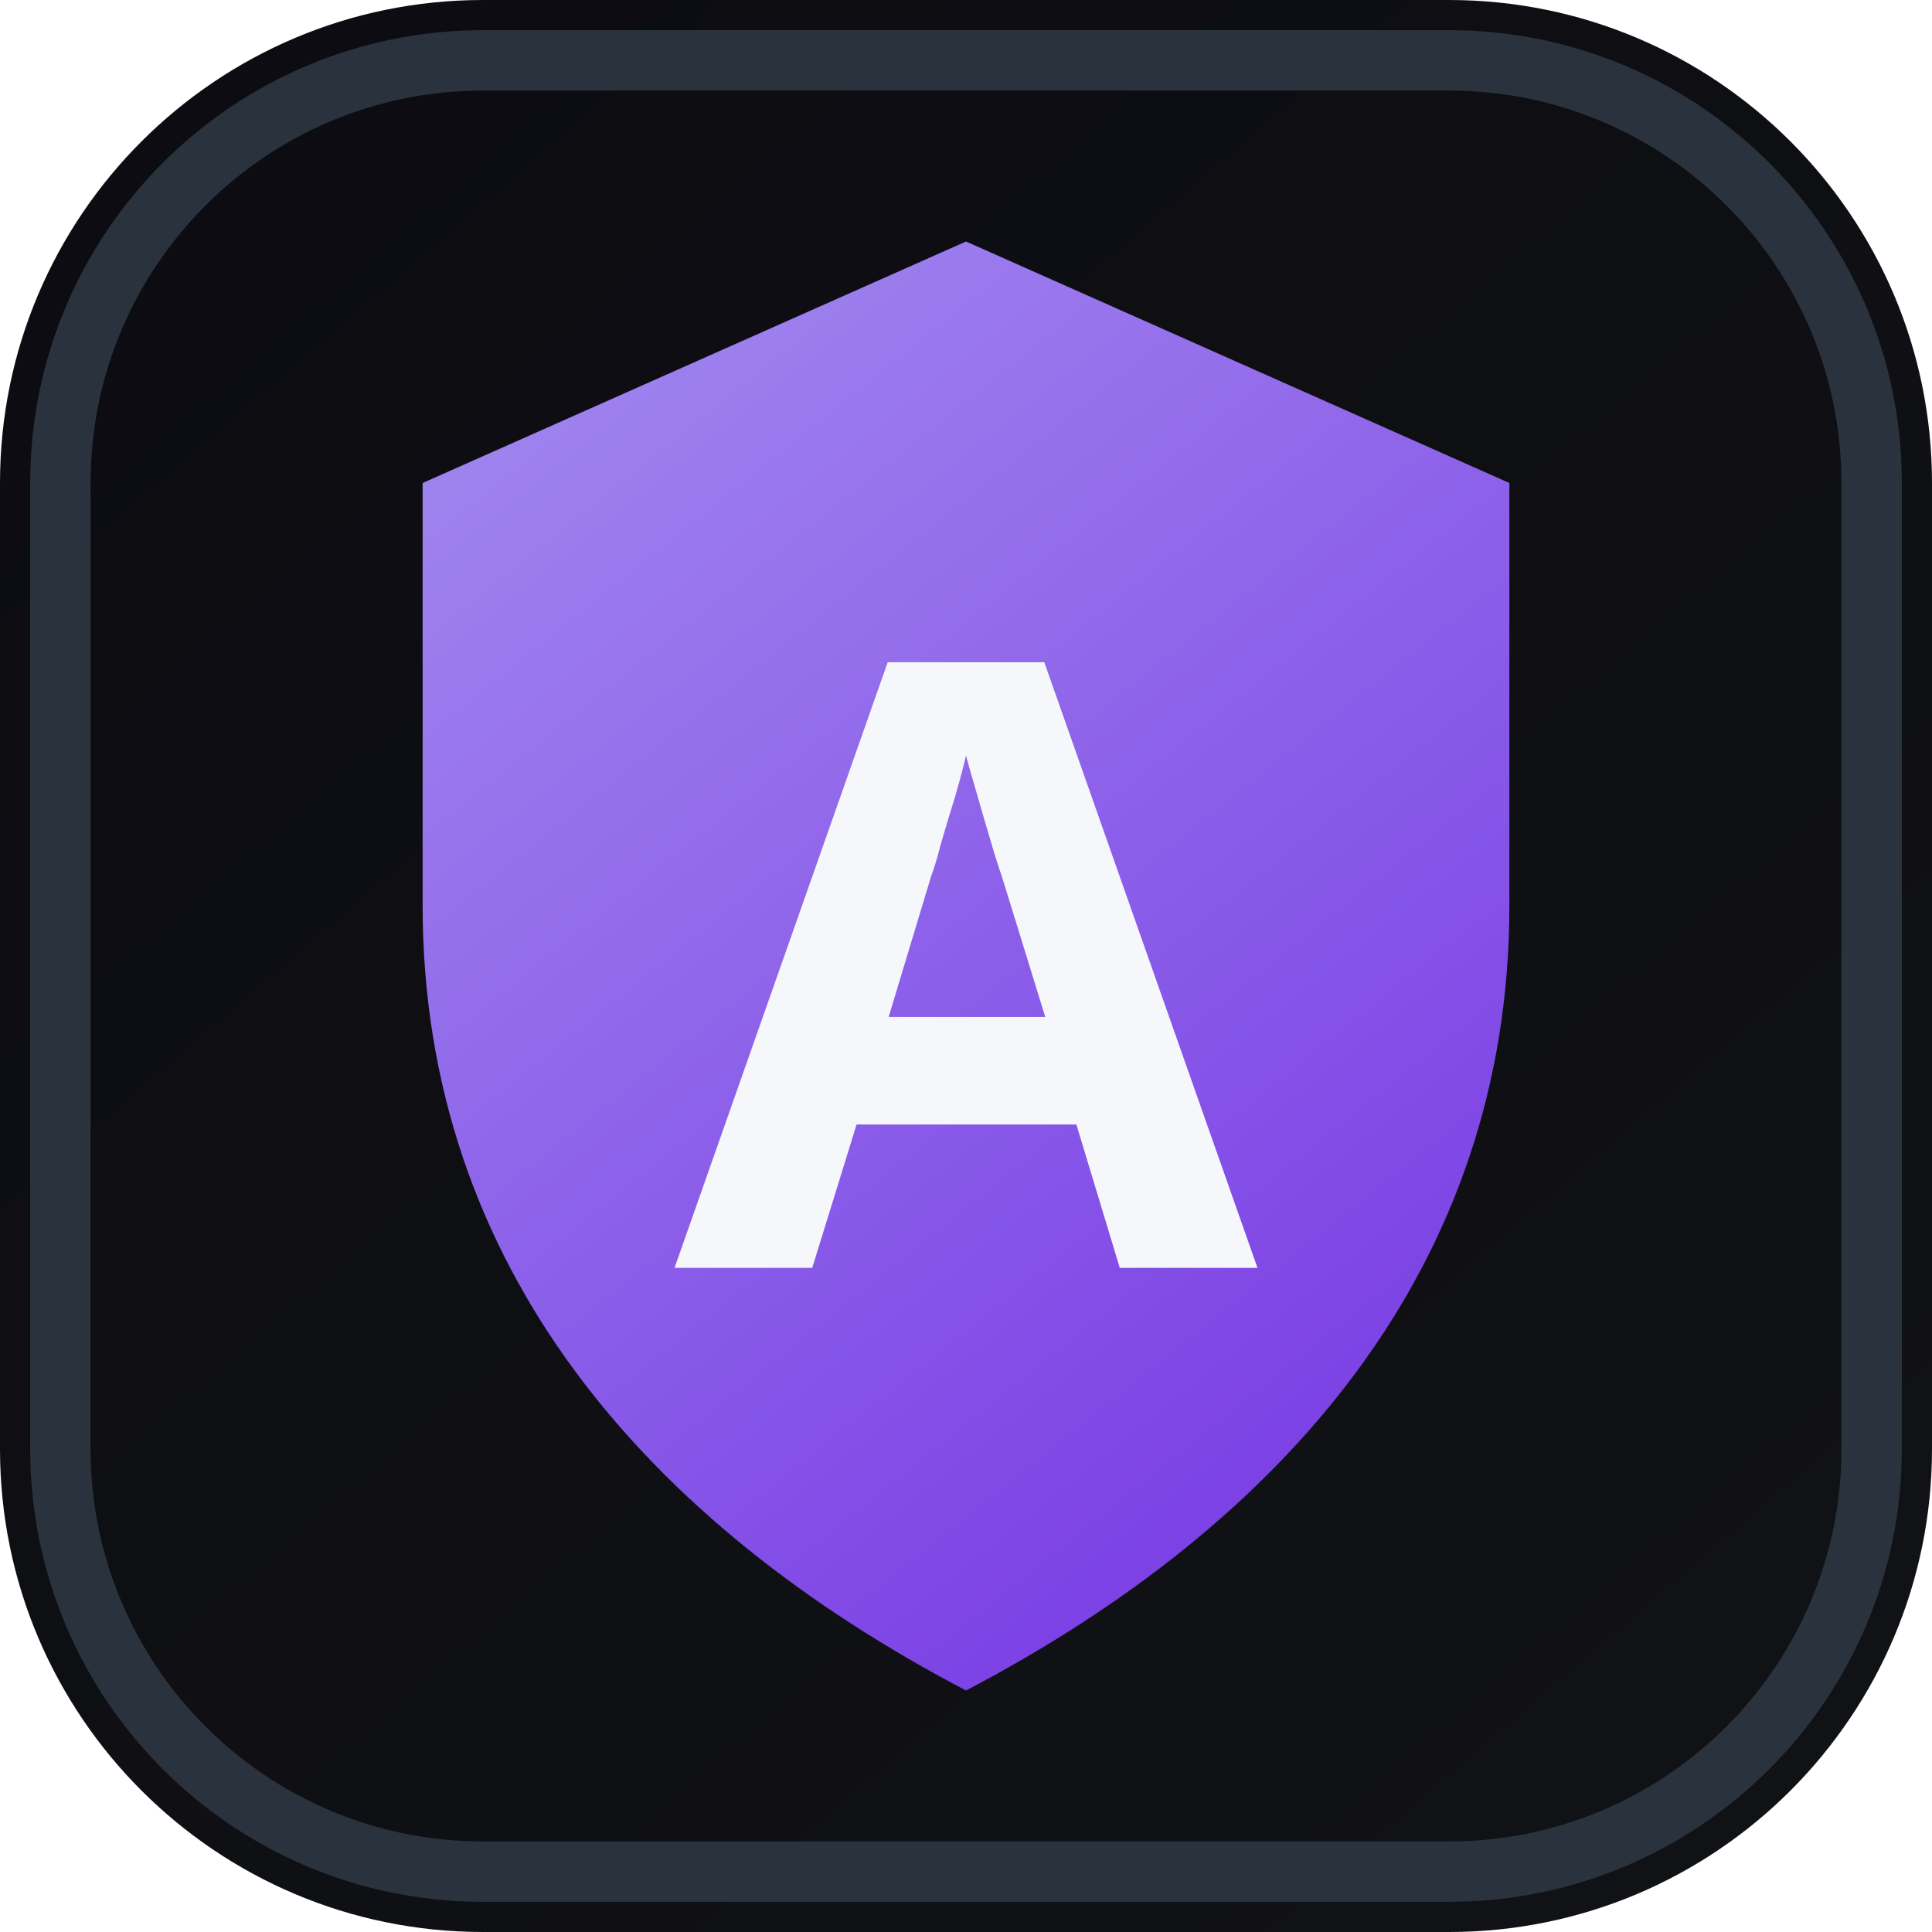
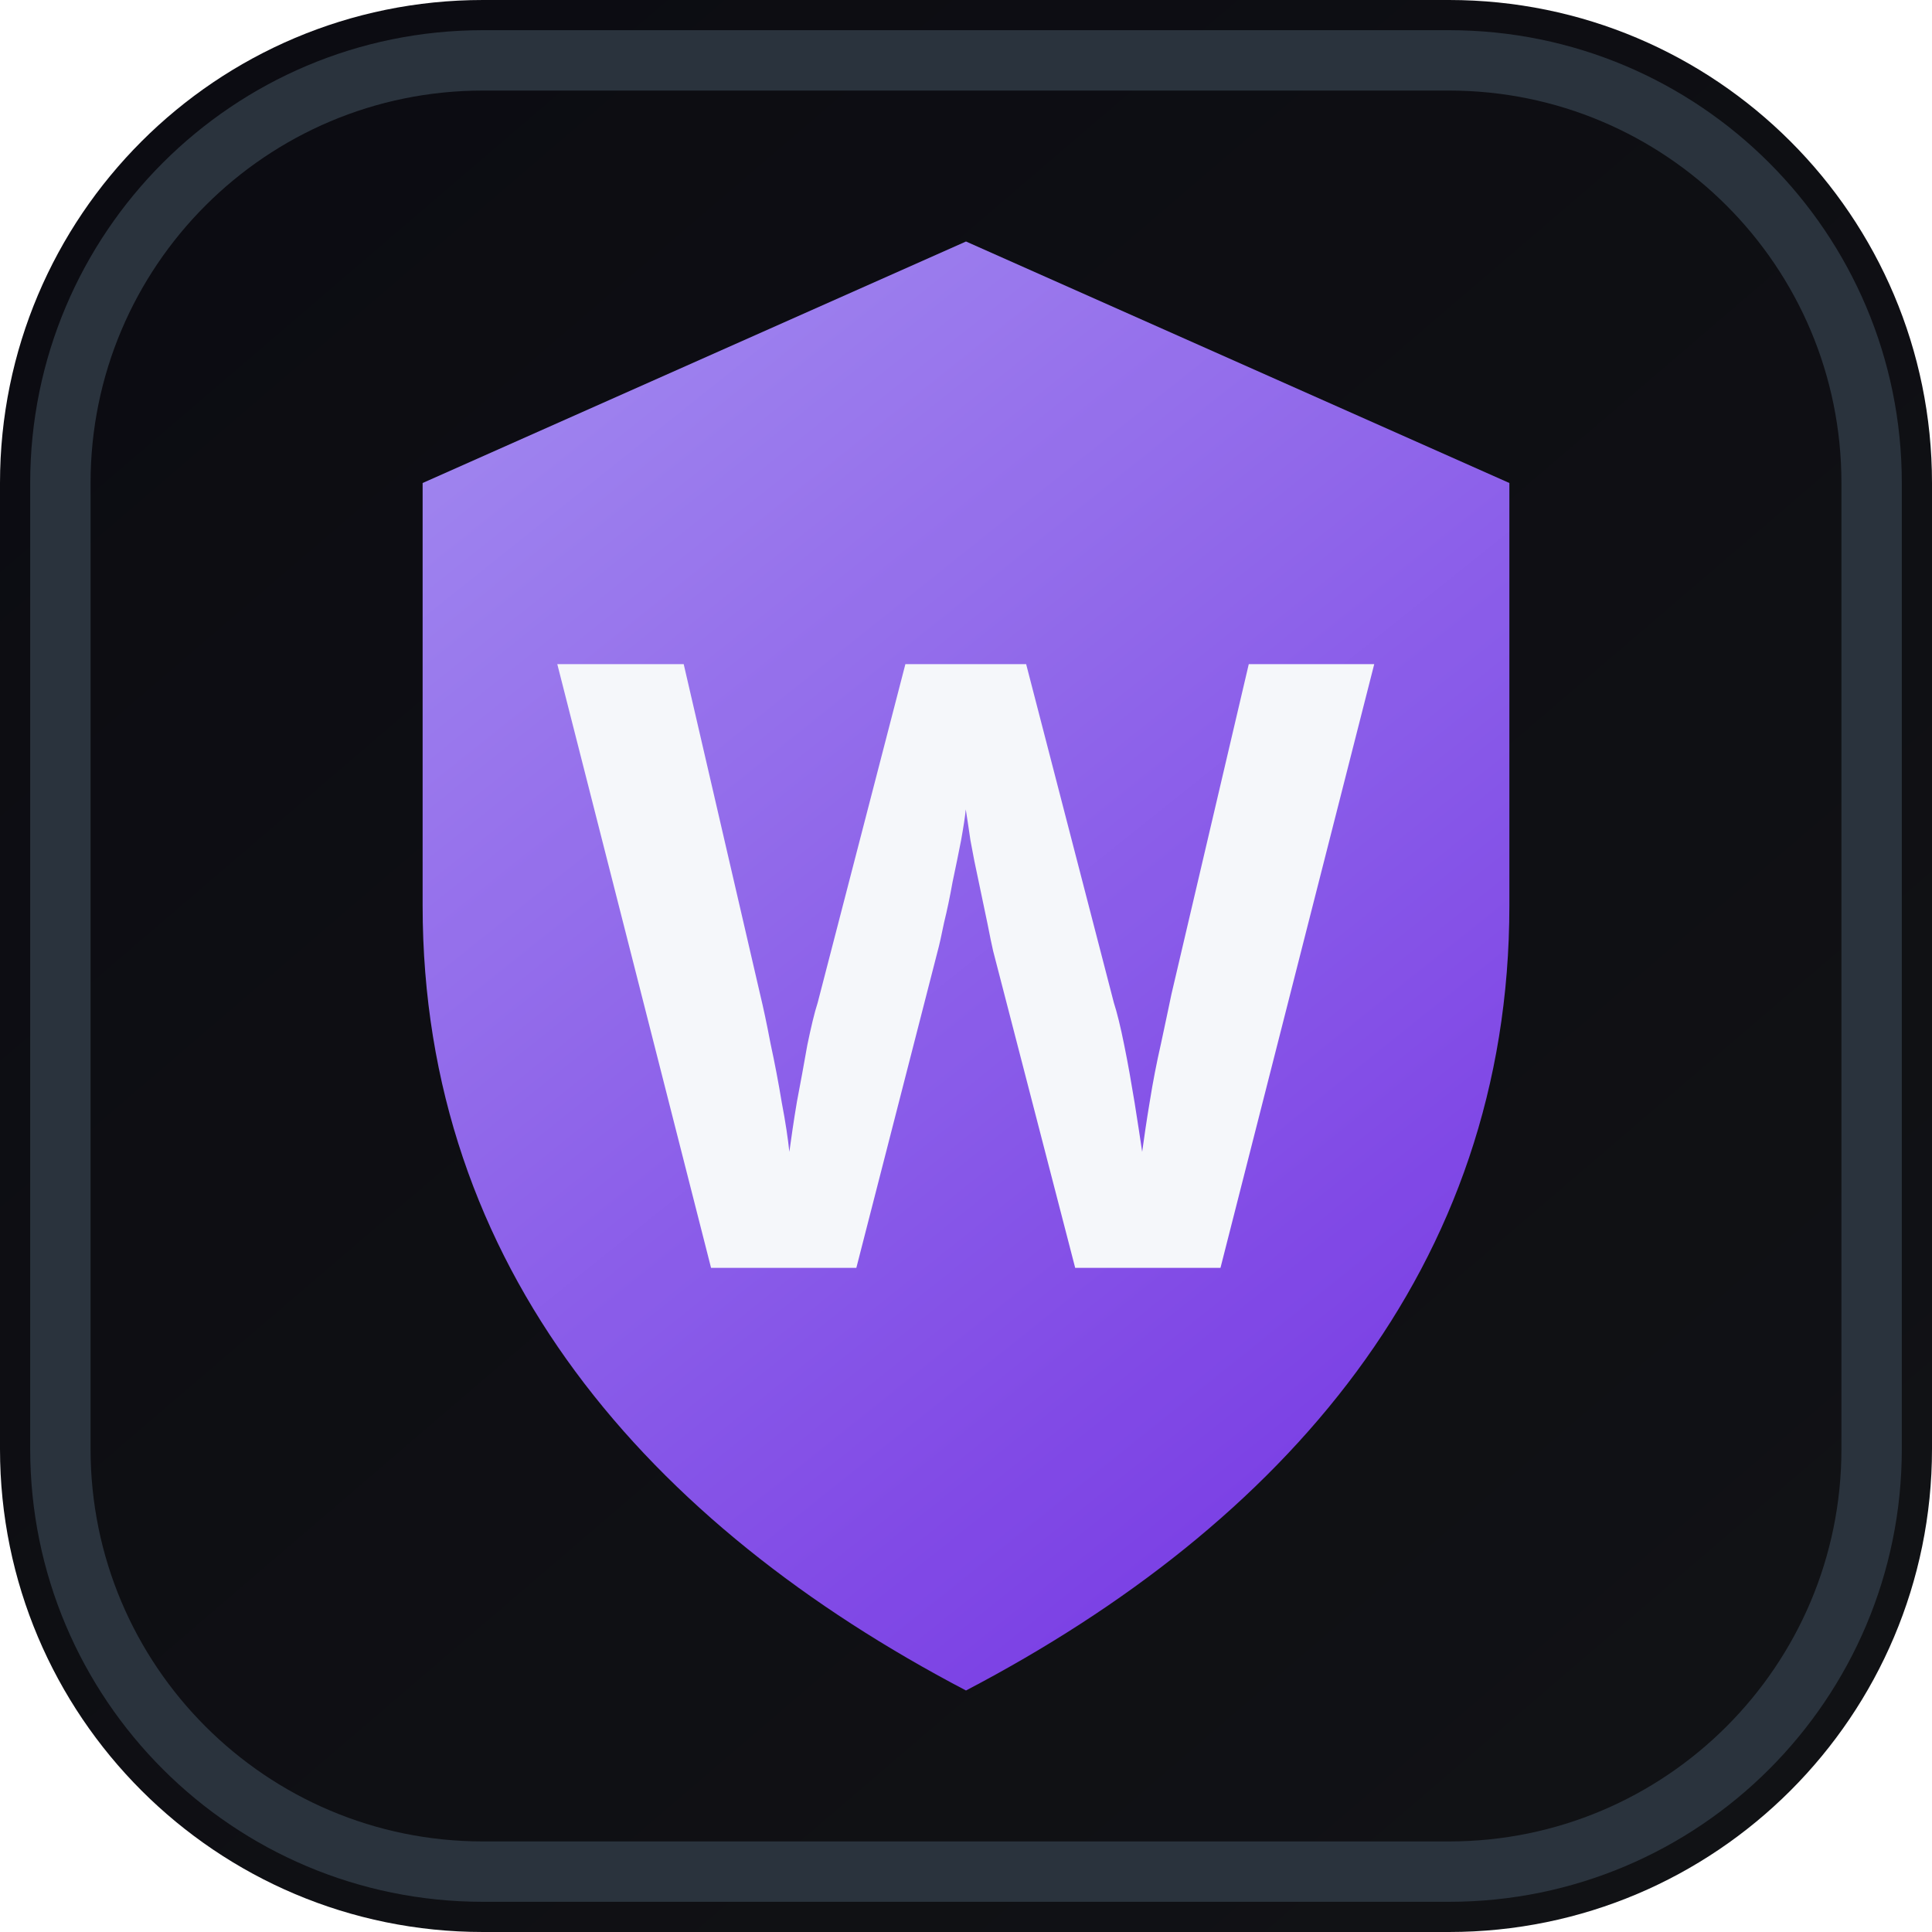
- <svg xmlns="http://www.w3.org/2000/svg" viewBox="0 0 32 32" fill="none" role="img" aria-label="Apex Legends Cheats">
+ <svg xmlns="http://www.w3.org/2000/svg" viewBox="0 0 32 32" fill="none" role="img" aria-label="cheatswarthunder.net">
  <defs>
    <linearGradient id="bg" x1="4" y1="2" x2="28" y2="30" gradientUnits="userSpaceOnUse">
      <stop stop-color="#0c0c12" />
      <stop offset="1" stop-color="#111215" />
    </linearGradient>
    <linearGradient id="accent" x1="8" y1="6" x2="24" y2="26" gradientUnits="userSpaceOnUse">
      <stop stop-color="#a78bfa" />
      <stop offset="1" stop-color="#7c3aed" />
    </linearGradient>
  </defs>
  <rect width="32" height="32" rx="8" fill="url(#bg)" />
  <rect x="1" y="1" width="30" height="30" rx="7" stroke="#2A333D" stroke-width="1" />
  <path d="M16 4 7 8v7c0 6 3.75 10.25 9 13 5.25-2.75 9-7 9-13V8L16 4z" fill="url(#accent)" opacity="0.95" />
-   <text x="16" y="21" text-anchor="middle" font-family="Segoe UI, system-ui, sans-serif" font-size="14" font-weight="700" fill="#F5F7FA">A</text>
+   <text x="16" y="21" text-anchor="middle" font-family="Segoe UI, system-ui, sans-serif" font-size="14" font-weight="700" fill="#F5F7FA">W</text>
</svg>
